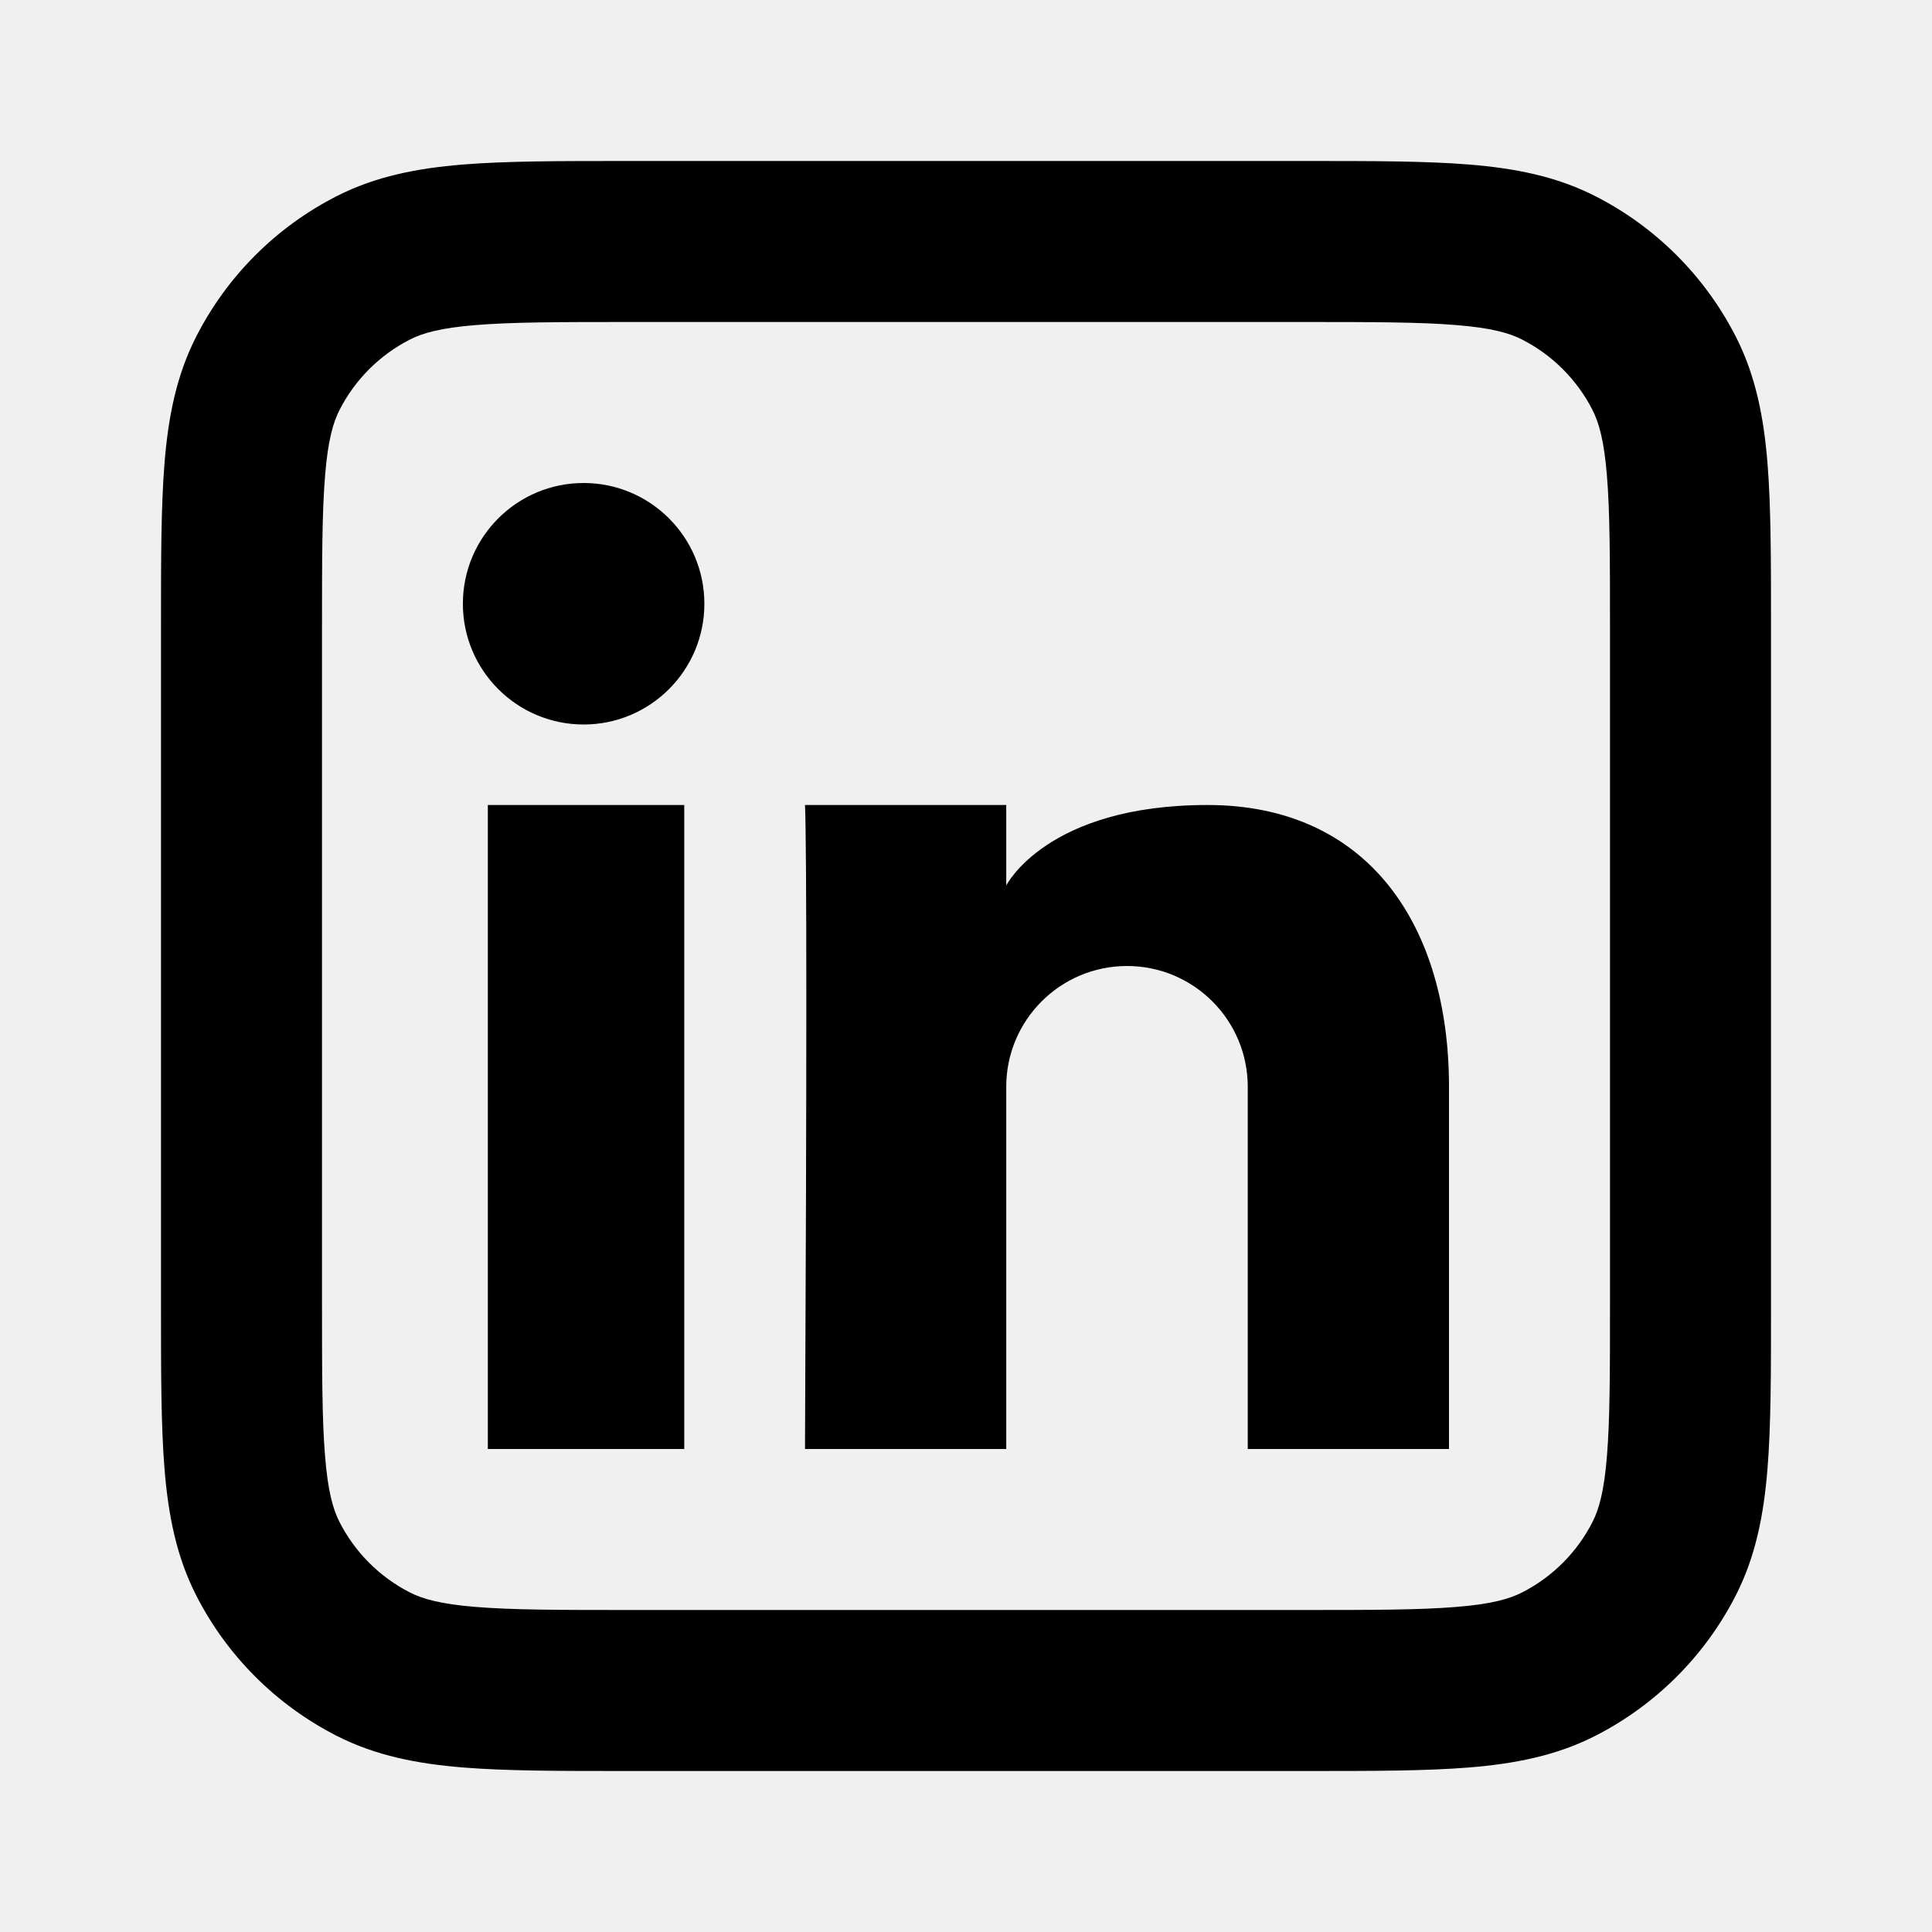
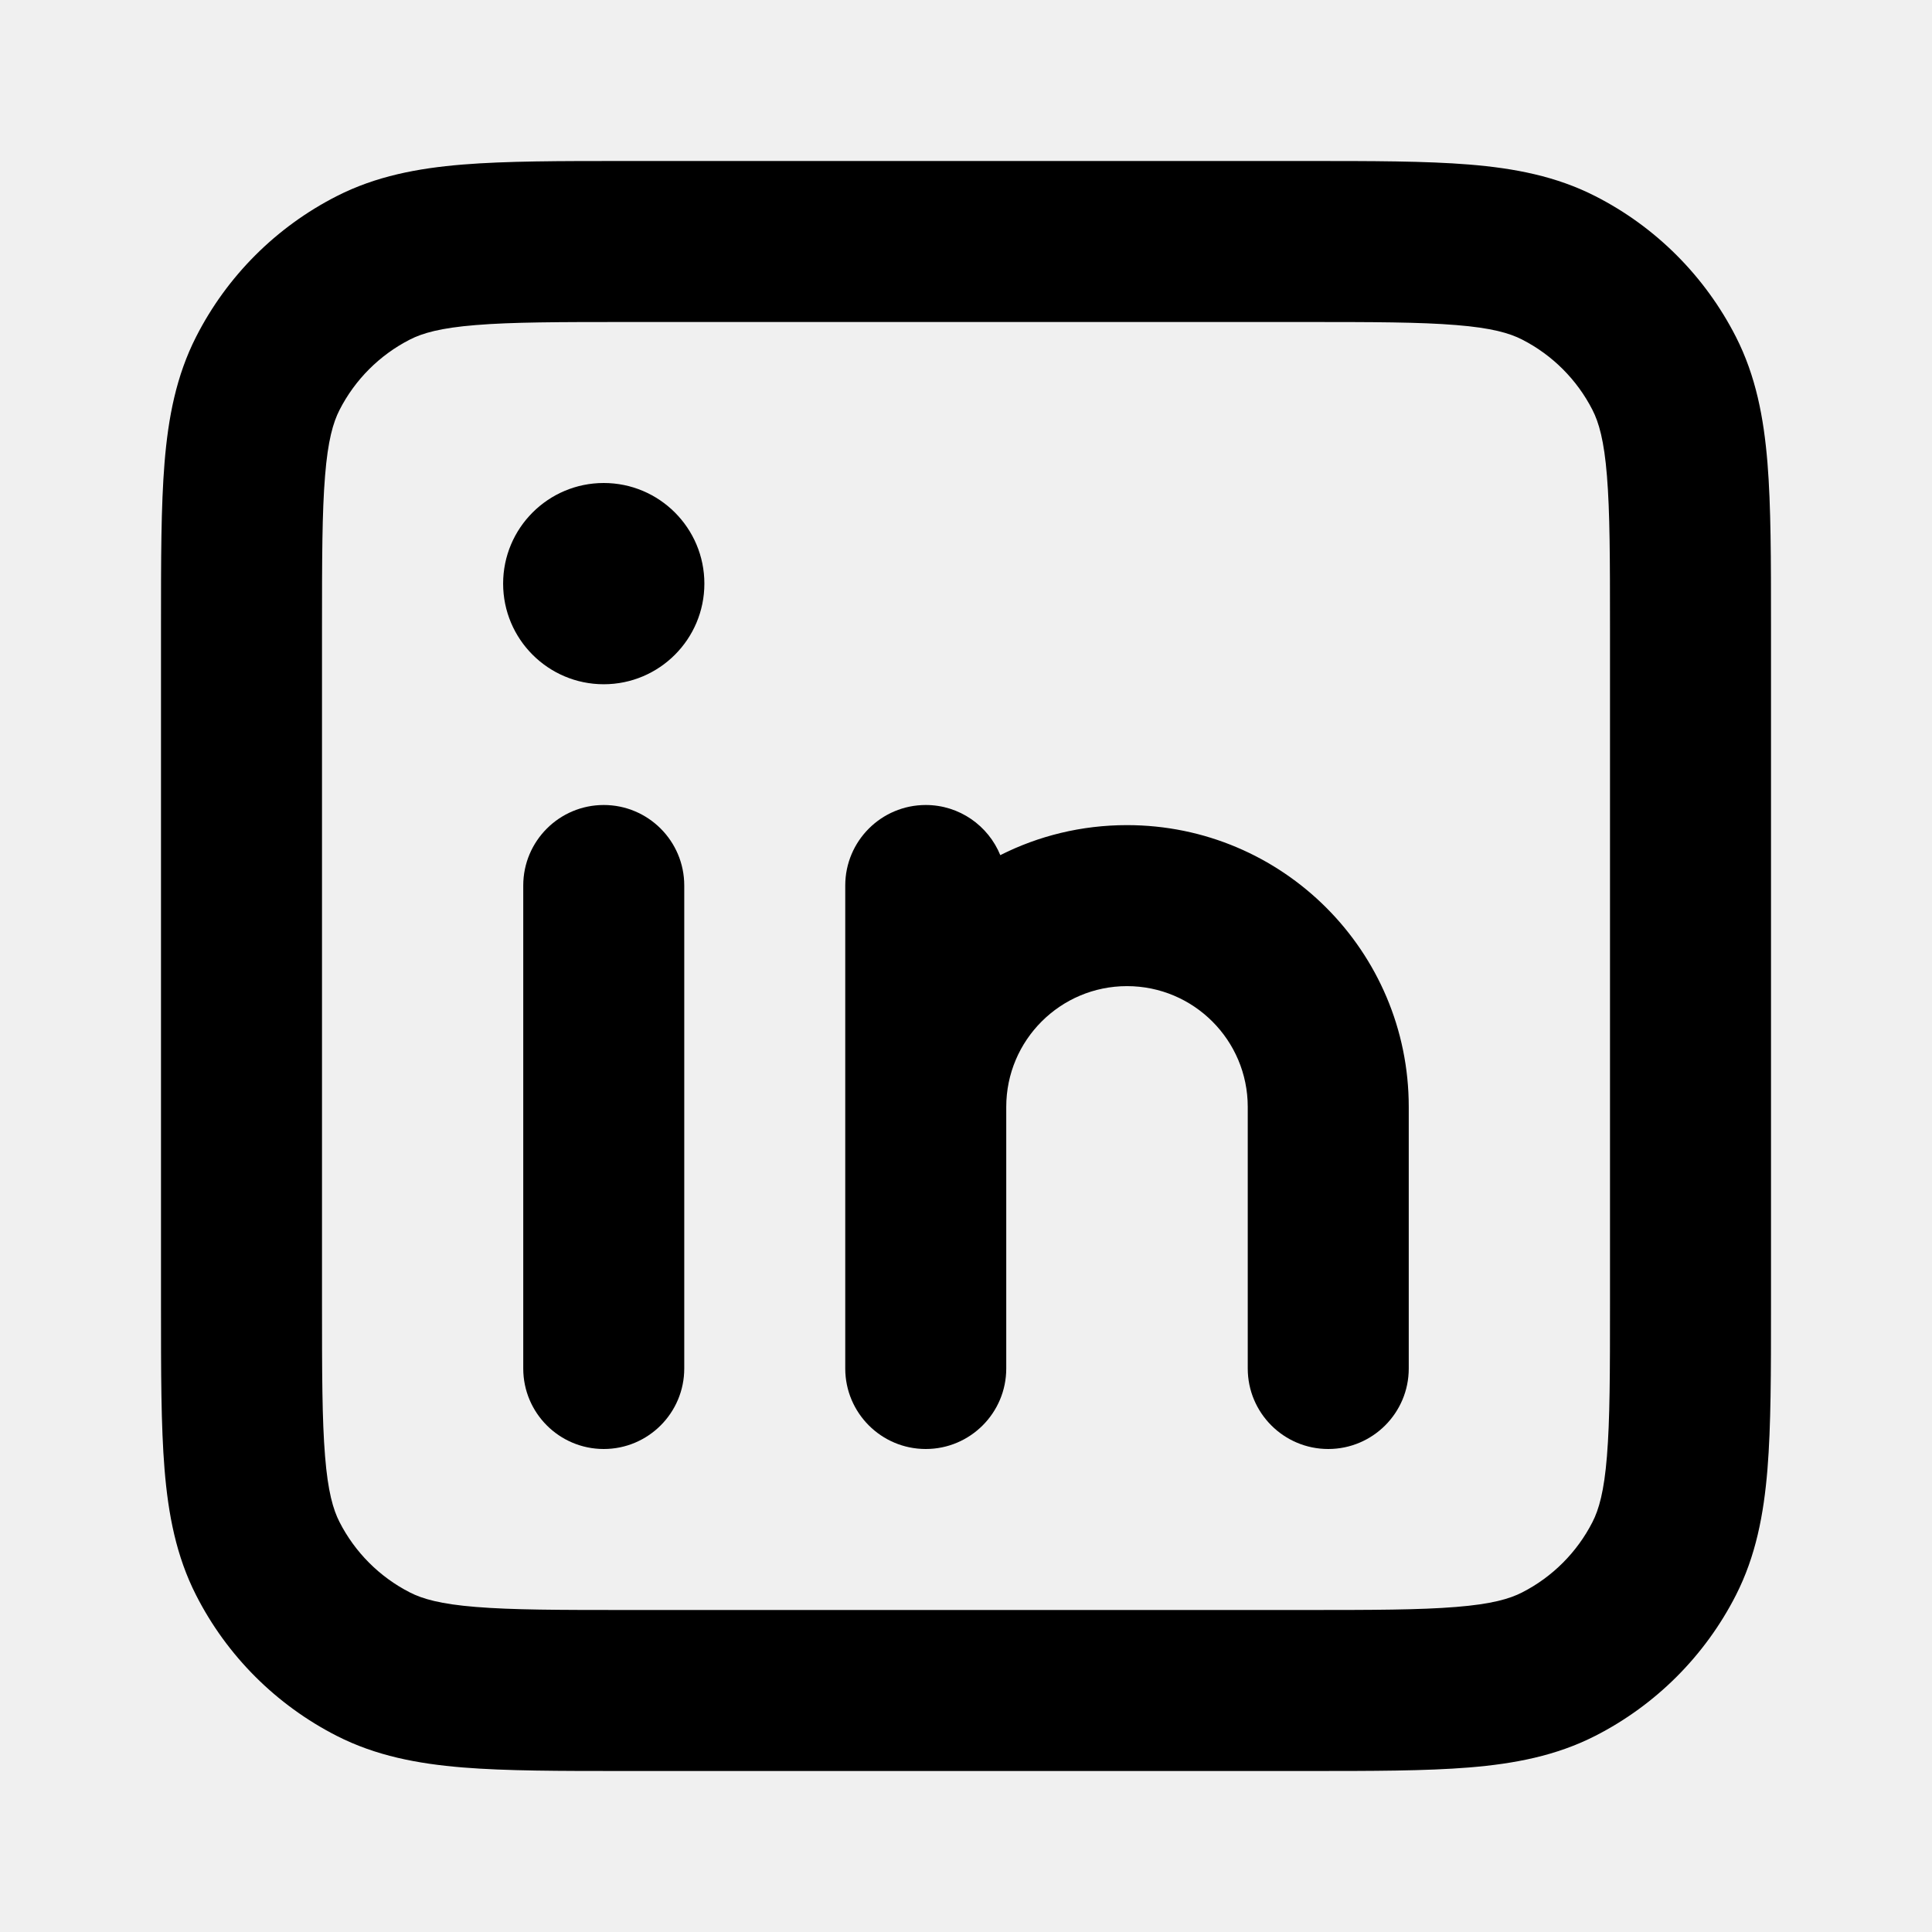
<svg xmlns="http://www.w3.org/2000/svg" width="24" height="24" viewBox="0 0 24 24" fill="none">
  <g clip-path="url(#clip0)">
-     <path fill-rule="evenodd" clip-rule="evenodd" d="M7.759 2H16.241C17.046 2 17.711 2 18.252 2.044C18.814 2.09 19.331 2.189 19.816 2.436C20.569 2.819 21.18 3.431 21.564 4.184C21.811 4.669 21.91 5.186 21.956 5.748C22 6.289 22 6.954 22 7.759V16.241C22 17.046 22 17.711 21.956 18.252C21.91 18.814 21.811 19.331 21.564 19.816C21.18 20.569 20.569 21.18 19.816 21.564C19.331 21.811 18.814 21.91 18.252 21.956C17.711 22 17.046 22 16.241 22H7.759C6.954 22 6.289 22 5.748 21.956C5.186 21.91 4.669 21.811 4.184 21.564C3.431 21.18 2.819 20.569 2.436 19.816C2.189 19.331 2.09 18.814 2.044 18.252C2 17.711 2 17.046 2 16.241V7.759C2 6.954 2 6.289 2.044 5.748C2.09 5.186 2.189 4.669 2.436 4.184C2.819 3.431 3.431 2.819 4.184 2.436C4.669 2.189 5.186 2.09 5.748 2.044C6.289 2 6.954 2 7.759 2ZM5.911 4.038C5.473 4.073 5.248 4.138 5.092 4.218C4.716 4.41 4.41 4.716 4.218 5.092C4.138 5.248 4.073 5.473 4.038 5.911C4.001 6.361 4 6.943 4 7.8V16.2C4 17.057 4.001 17.639 4.038 18.089C4.073 18.527 4.138 18.752 4.218 18.908C4.41 19.284 4.716 19.59 5.092 19.782C5.248 19.862 5.473 19.927 5.911 19.962C6.361 19.999 6.943 20 7.8 20H16.2C17.057 20 17.639 19.999 18.089 19.962C18.527 19.927 18.752 19.862 18.908 19.782C19.284 19.59 19.59 19.284 19.782 18.908C19.862 18.752 19.927 18.527 19.962 18.089C19.999 17.639 20 17.057 20 16.2V7.8C20 6.943 19.999 6.361 19.962 5.911C19.927 5.473 19.862 5.248 19.782 5.092C19.59 4.716 19.284 4.41 18.908 4.218C18.752 4.138 18.527 4.073 18.089 4.038C17.639 4.001 17.057 4 16.2 4H7.8C6.943 4 6.361 4.001 5.911 4.038ZM6.06 18H8.5V10H6.06V18ZM15.5 18H18V13.5C18 11.5 17 10 15 10C13 10 12.5 11 12.5 11V10H10C10.022 10.487 10.022 13.363 10 18H12.5V13.5C12.5 12.672 13.172 12 14 12C14.828 12 15.5 12.672 15.5 13.5V18ZM7.25 9C8.078 9 8.75 8.328 8.75 7.5C8.75 6.672 8.078 6 7.25 6C6.422 6 5.75 6.672 5.75 7.5C5.75 8.328 6.422 9 7.25 9Z" fill="black" />
+     <path d="M7.5 10C8.052 10 8.5 10.448 8.5 11V17C8.5 17.552 8.052 18 7.5 18C6.948 18 6.5 17.552 6.5 17V11C6.5 10.448 6.948 10 7.5 10Z" fill="black" />
+     <path d="M12.5 13.75V17C12.5 17.552 12.052 18 11.5 18C10.948 18 10.5 17.552 10.5 17V11C10.5 10.448 10.948 10 11.5 10C11.919 10 12.277 10.258 12.426 10.623C12.899 10.384 13.434 10.25 14 10.25C15.933 10.25 17.5 11.817 17.5 13.75V17C17.5 17.552 17.052 18 16.5 18C15.948 18 15.5 17.552 15.5 17V13.75C15.5 12.922 14.828 12.25 14 12.25C13.172 12.25 12.5 12.922 12.5 13.75Z" fill="black" />
+     <path d="M7.5 8.5C8.19 8.5 8.75 7.94 8.75 7.25C8.75 6.56 8.19 6 7.5 6C6.81 6 6.25 6.56 6.25 7.25C6.25 7.94 6.81 8.5 7.5 8.5Z" fill="black" />
+     <path fill-rule="evenodd" clip-rule="evenodd" d="M7.759 2H16.241C17.046 2 17.711 2 18.252 2.044C18.814 2.09 19.331 2.189 19.816 2.436C20.569 2.819 21.18 3.431 21.564 4.184C21.811 4.669 21.91 5.186 21.956 5.748C22 6.289 22 6.954 22 7.759V16.241C22 17.046 22 17.711 21.956 18.252C21.91 18.814 21.811 19.331 21.564 19.816C21.18 20.569 20.569 21.18 19.816 21.564C19.331 21.811 18.814 21.91 18.252 21.956C17.711 22 17.046 22 16.241 22H7.759C6.954 22 6.289 22 5.748 21.956C5.186 21.91 4.669 21.811 4.184 21.564C3.431 21.18 2.819 20.569 2.436 19.816C2.189 19.331 2.09 18.814 2.044 18.252C2 17.711 2 17.046 2 16.241V7.759C2 6.954 2 6.289 2.044 5.748C2.09 5.186 2.189 4.669 2.436 4.184C2.819 3.431 3.431 2.819 4.184 2.436C4.669 2.189 5.186 2.09 5.748 2.044C6.289 2 6.954 2 7.759 2ZM5.911 4.038C5.473 4.073 5.248 4.138 5.092 4.218C4.716 4.41 4.41 4.716 4.218 5.092C4.138 5.248 4.073 5.473 4.038 5.911C4.001 6.361 4 6.943 4 7.8V16.2C4 17.057 4.001 17.639 4.038 18.089C4.073 18.527 4.138 18.752 4.218 18.908C4.41 19.284 4.716 19.59 5.092 19.782C5.248 19.862 5.473 19.927 5.911 19.962C6.361 19.999 6.943 20 7.8 20H16.2C17.057 20 17.639 19.999 18.089 19.962C18.527 19.927 18.752 19.862 18.908 19.782C19.284 19.59 19.59 19.284 19.782 18.908C19.862 18.752 19.927 18.527 19.962 18.089C19.999 17.639 20 17.057 20 16.2V7.8C20 6.943 19.999 6.361 19.962 5.911C19.927 5.473 19.862 5.248 19.782 5.092C19.59 4.716 19.284 4.41 18.908 4.218C18.752 4.138 18.527 4.073 18.089 4.038C17.639 4.001 17.057 4 16.2 4H7.8C6.943 4 6.361 4.001 5.911 4.038Z" fill="black" />
  </g>
  <defs>
    <clipPath id="clip0">
      <rect width="24" height="24" fill="white" />
    </clipPath>
  </defs>
</svg>
